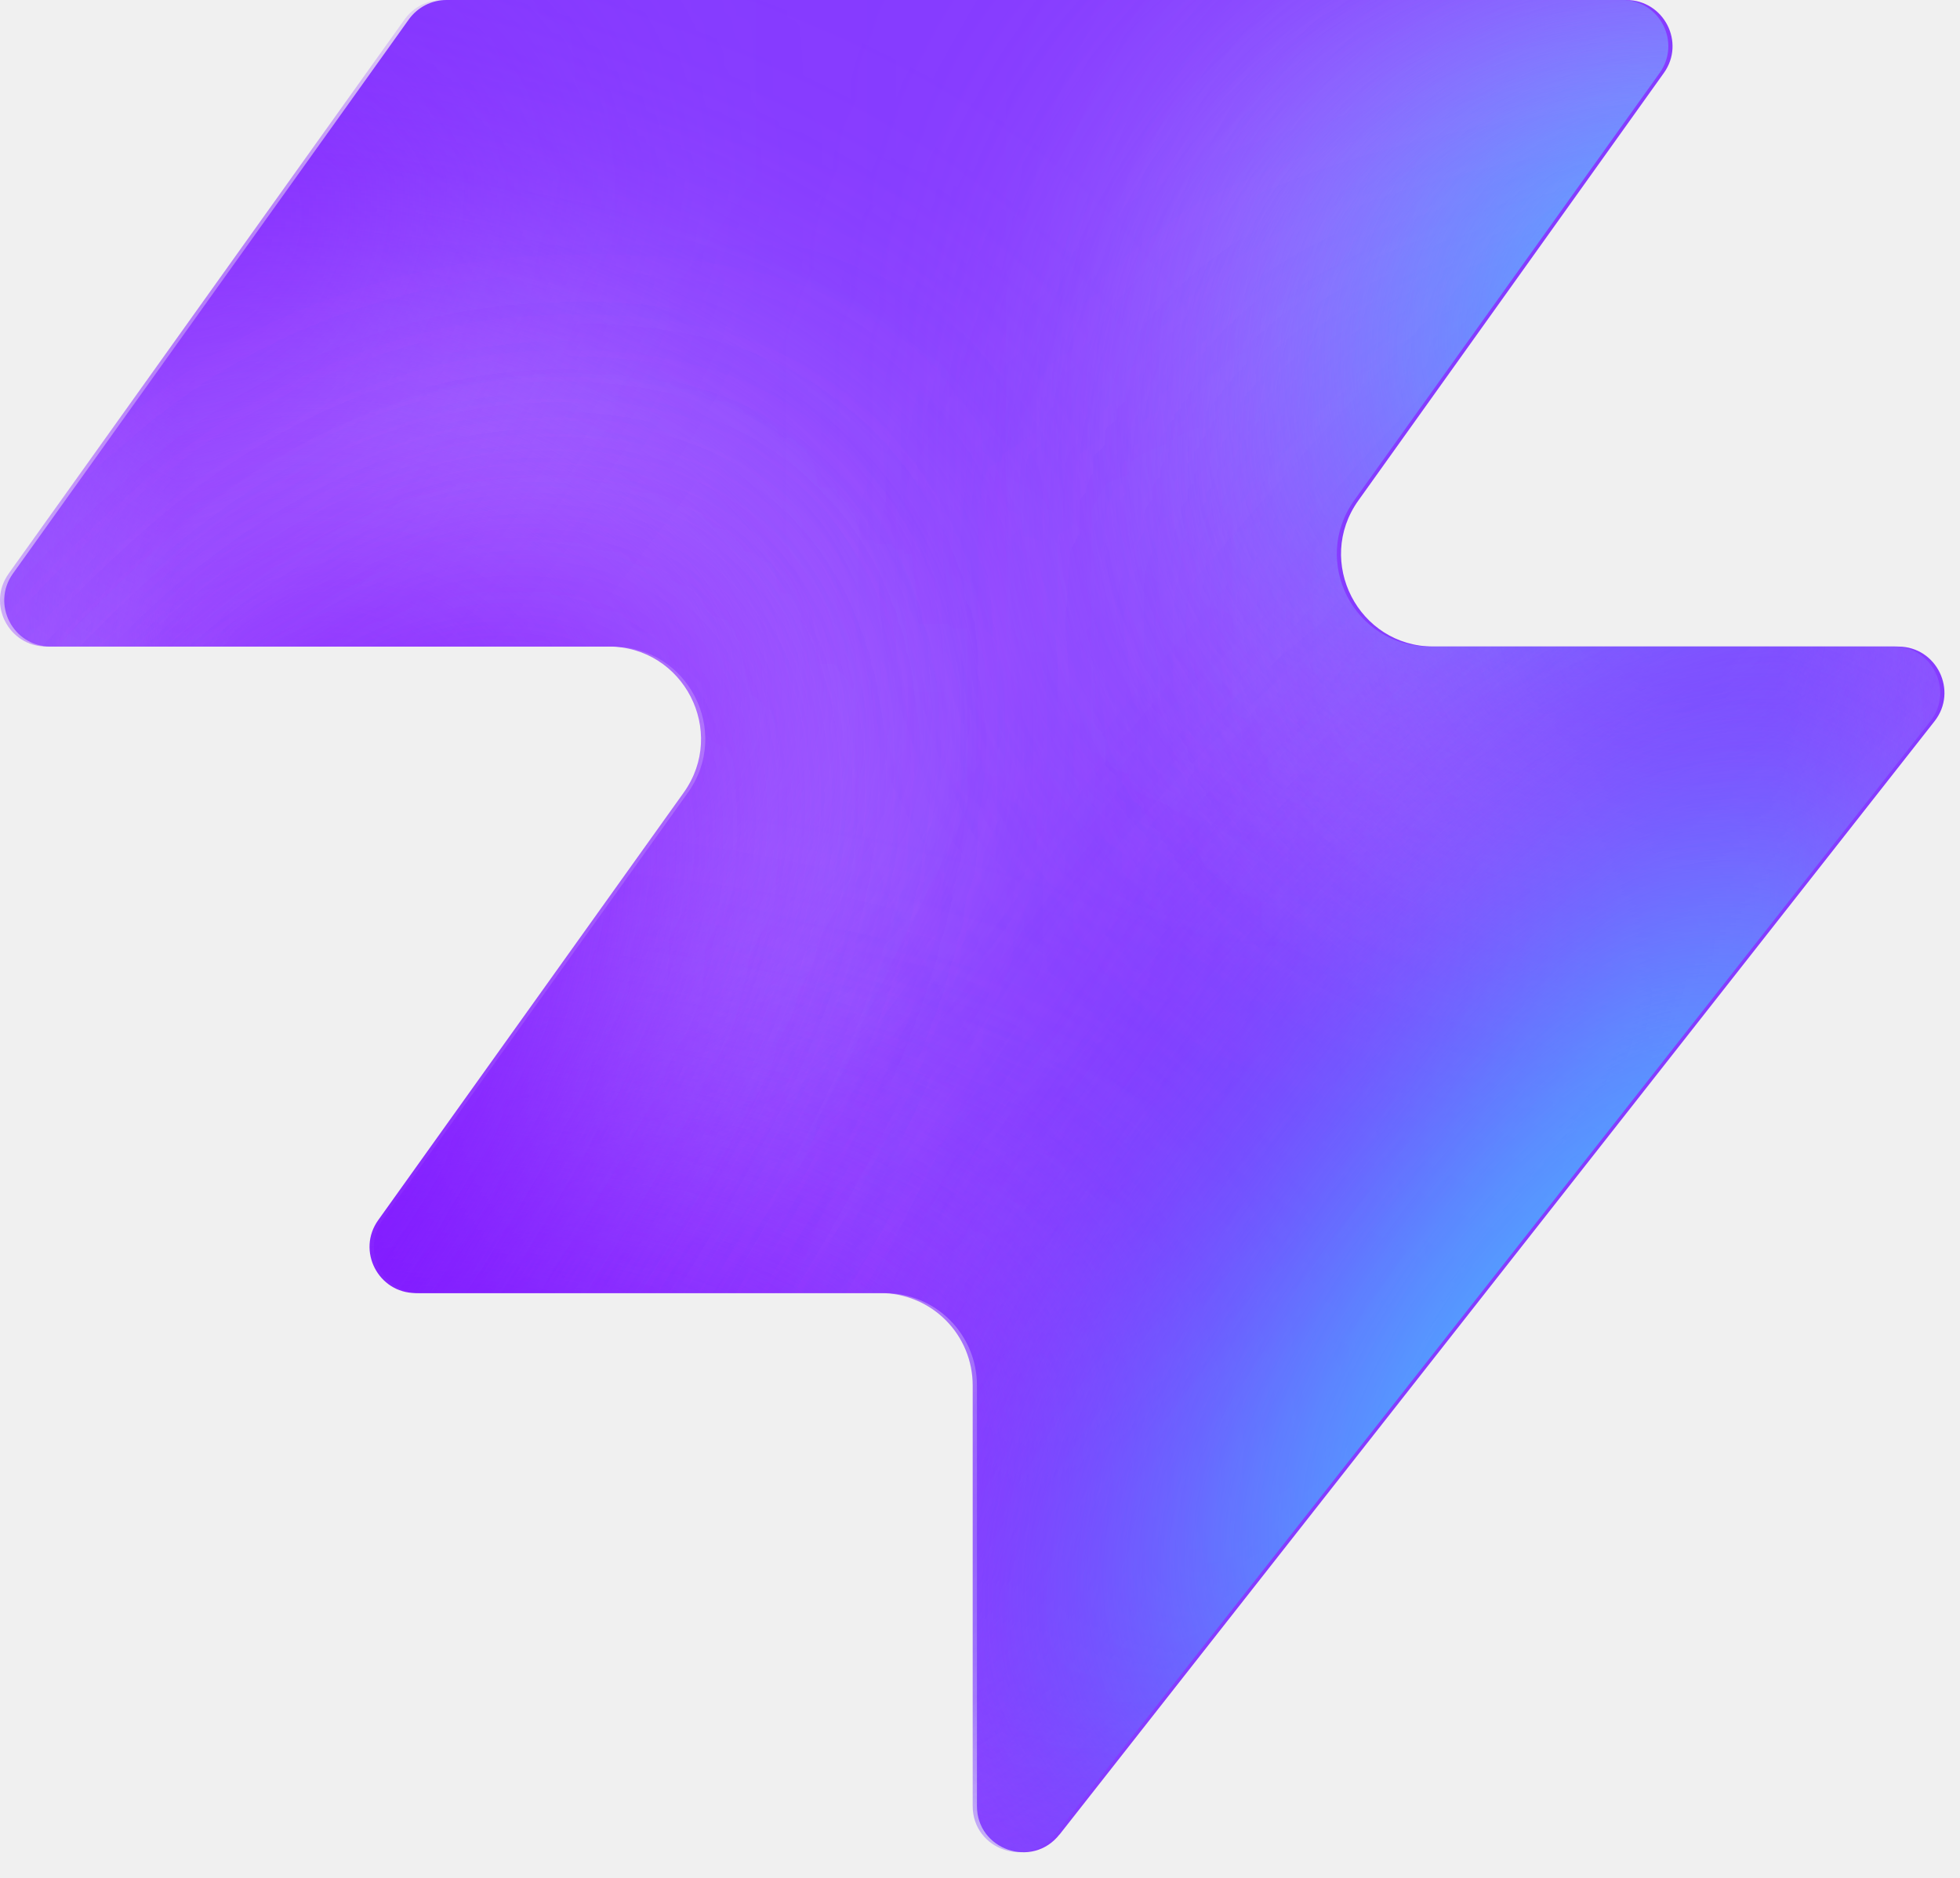
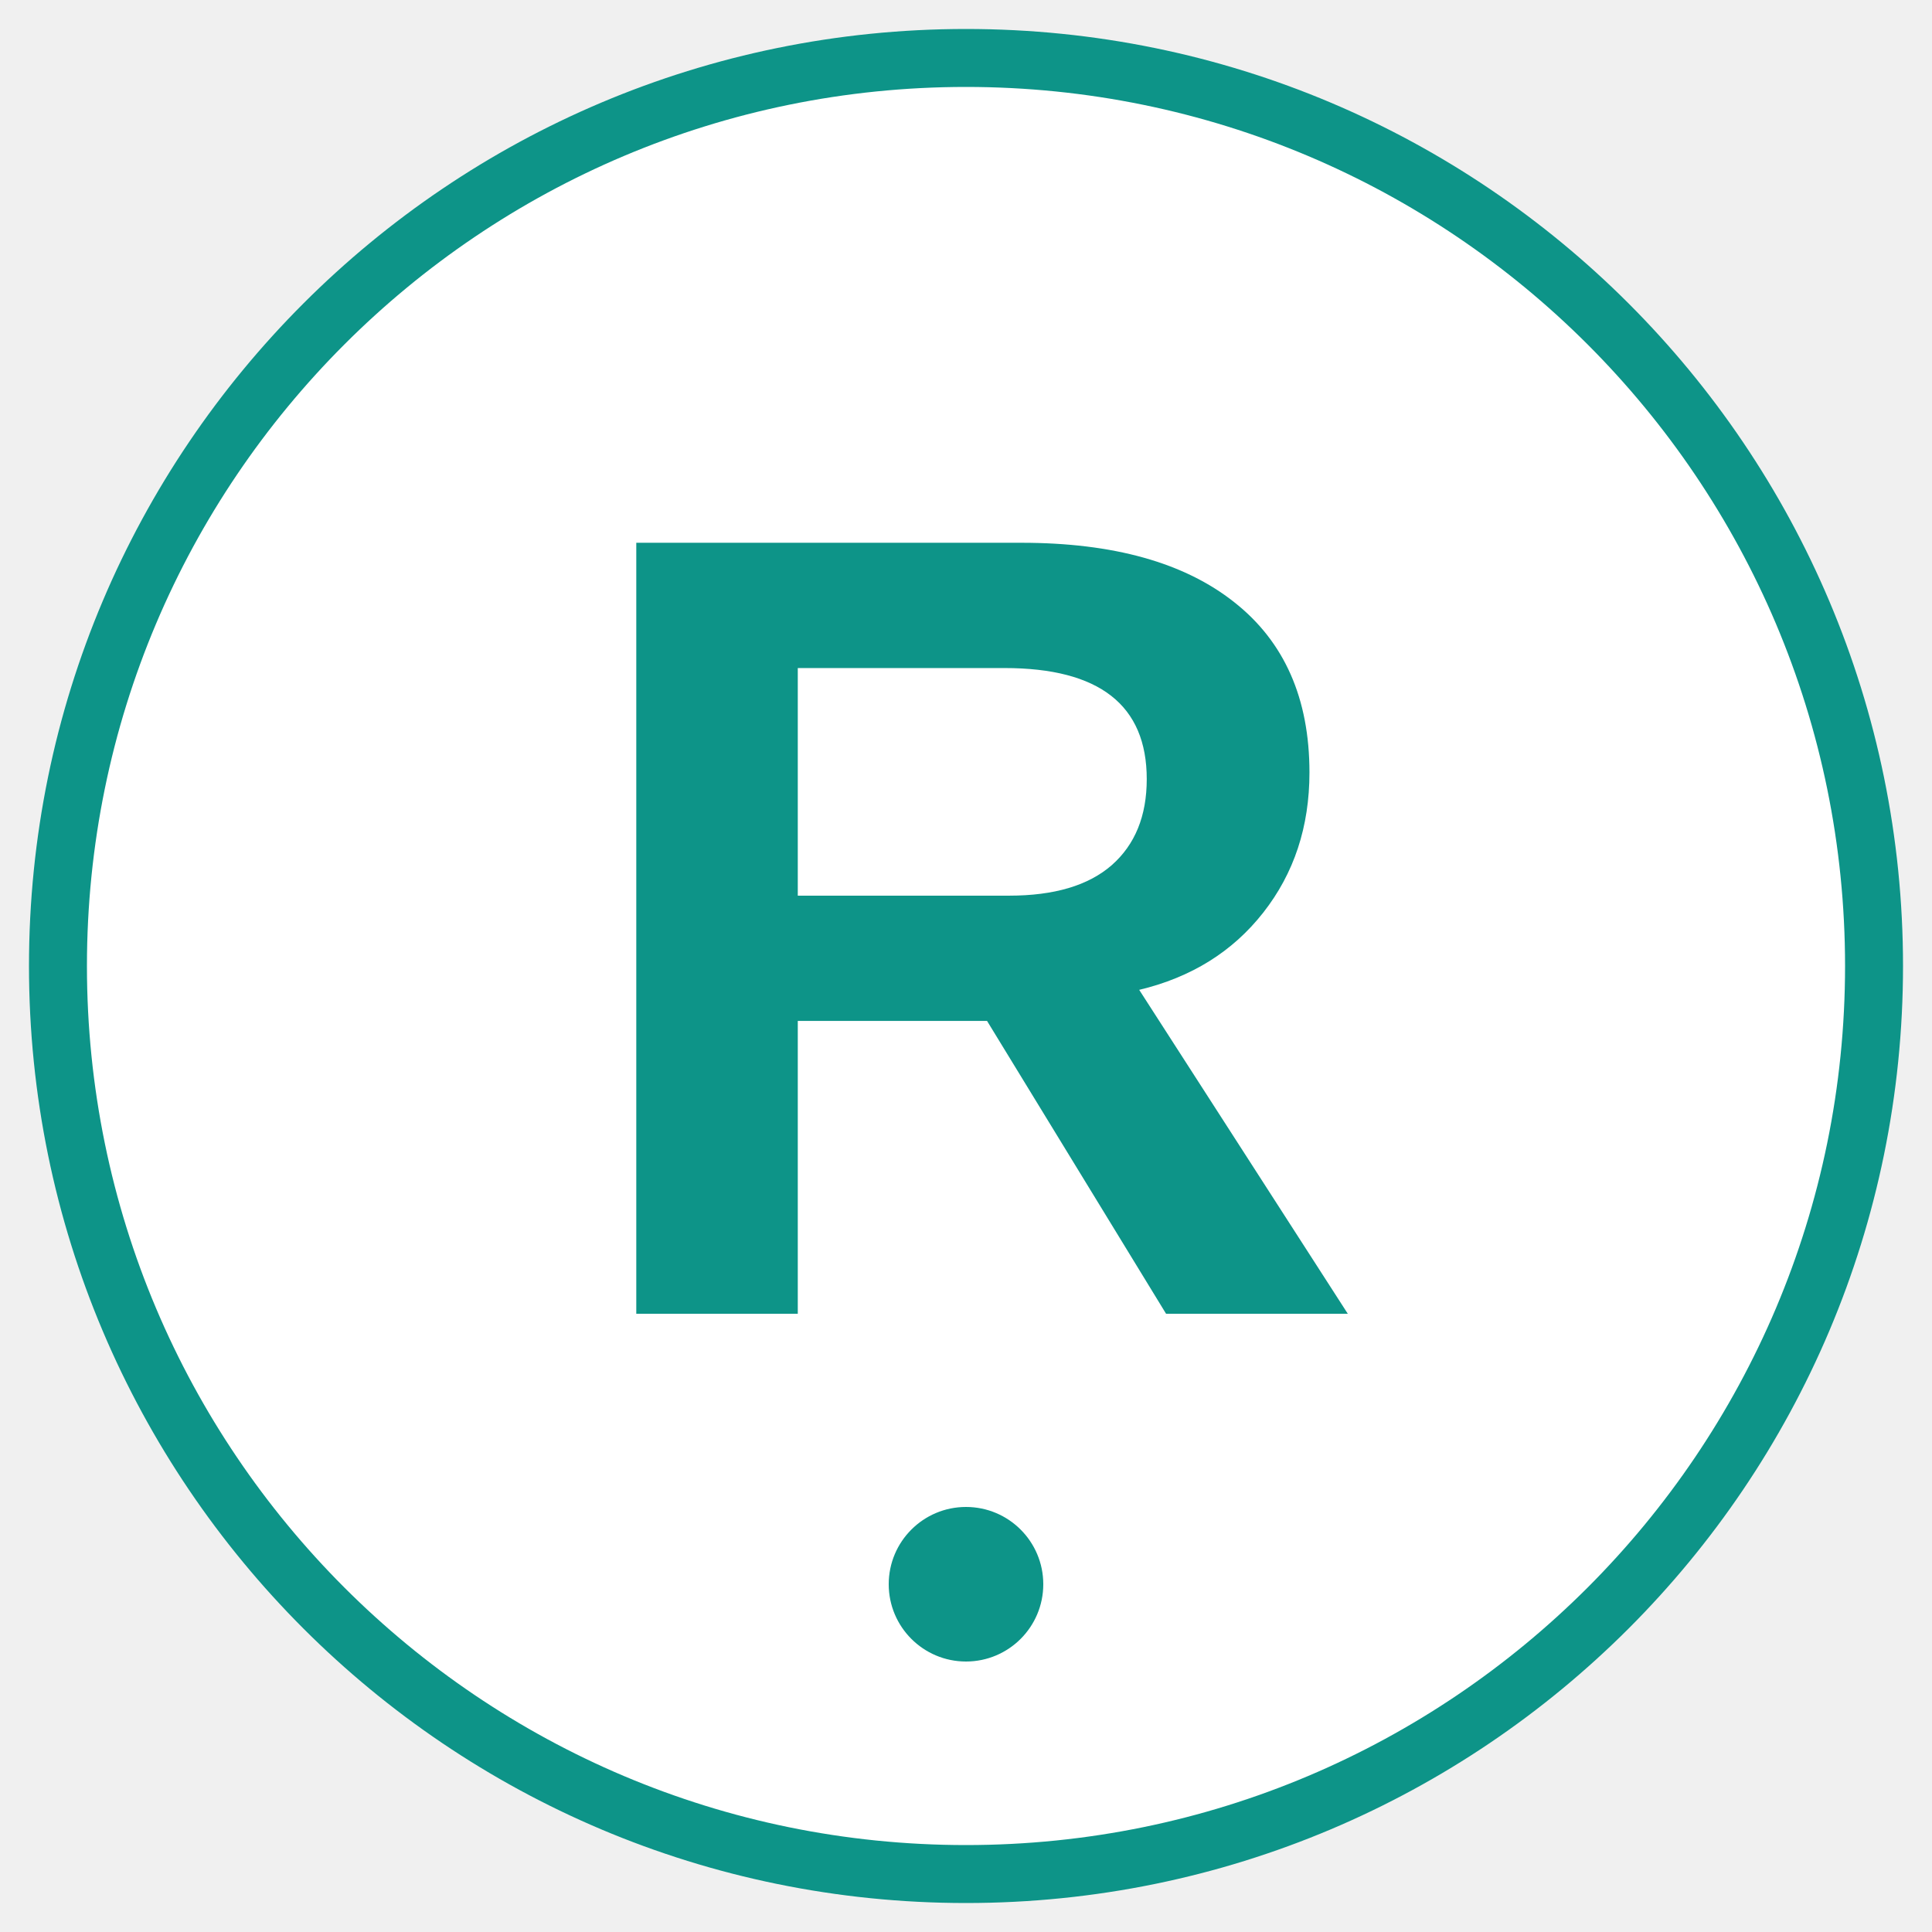
- <svg xmlns="http://www.w3.org/2000/svg" width="48" height="46" fill="none" viewBox="0 0 48 46">
-   <path fill="#863bff" d="M25.946 44.938c-.664.845-2.021.375-2.021-.698V33.937a2.26 2.26 0 0 0-2.262-2.262H10.287c-.92 0-1.456-1.04-.92-1.788l7.48-10.471c1.07-1.497 0-3.578-1.842-3.578H1.237c-.92 0-1.456-1.04-.92-1.788L10.013.474c.214-.297.556-.474.92-.474h28.894c.92 0 1.456 1.04.92 1.788l-7.48 10.471c-1.07 1.498 0 3.579 1.842 3.579h11.377c.943 0 1.473 1.088.89 1.83L25.947 44.94z" style="fill:#863bff;fill:color(display-p3 .525 .23 1);fill-opacity:1" />
-   <mask id="a" width="48" height="46" x="0" y="0" maskUnits="userSpaceOnUse" style="mask-type:alpha">
-     <path fill="#000" d="M25.842 44.938c-.664.844-2.021.375-2.021-.698V33.937a2.26 2.26 0 0 0-2.262-2.262H10.183c-.92 0-1.456-1.04-.92-1.788l7.48-10.471c1.07-1.498 0-3.579-1.842-3.579H1.133c-.92 0-1.456-1.04-.92-1.787L9.91.473c.214-.297.556-.474.92-.474h28.894c.92 0 1.456 1.04.92 1.788l-7.48 10.471c-1.07 1.498 0 3.578 1.842 3.578h11.377c.943 0 1.473 1.088.89 1.832L25.843 44.94z" style="fill:#000;fill-opacity:1" />
-   </mask>
-   <g mask="url(#a)">
-     <g filter="url(#b)">
-       <ellipse cx="5.508" cy="14.704" fill="#ede6ff" rx="5.508" ry="14.704" style="fill:#ede6ff;fill:color(display-p3 .927 .903 1);fill-opacity:1" transform="matrix(.00324 1 1 -.00324 -4.47 31.516)" />
-     </g>
-     <g filter="url(#c)">
-       <ellipse cx="10.399" cy="29.851" fill="#ede6ff" rx="10.399" ry="29.851" style="fill:#ede6ff;fill:color(display-p3 .927 .903 1);fill-opacity:1" transform="matrix(.00324 1 1 -.00324 -39.328 7.883)" />
-     </g>
-     <g filter="url(#d)">
-       <ellipse cx="5.508" cy="30.487" fill="#7e14ff" rx="5.508" ry="30.487" style="fill:#7e14ff;fill:color(display-p3 .492 .077 1);fill-opacity:1" transform="rotate(89.814 -25.913 -14.639)scale(1 -1)" />
-     </g>
-     <g filter="url(#e)">
-       <ellipse cx="5.508" cy="30.599" fill="#7e14ff" rx="5.508" ry="30.599" style="fill:#7e14ff;fill:color(display-p3 .492 .077 1);fill-opacity:1" transform="rotate(89.814 -32.644 -3.334)scale(1 -1)" />
-     </g>
-     <g filter="url(#f)">
-       <ellipse cx="5.508" cy="30.599" fill="#7e14ff" rx="5.508" ry="30.599" style="fill:#7e14ff;fill:color(display-p3 .492 .077 1);fill-opacity:1" transform="matrix(.00324 1 1 -.00324 -34.34 30.47)" />
-     </g>
-     <g filter="url(#g)">
-       <ellipse cx="14.072" cy="22.078" fill="#ede6ff" rx="14.072" ry="22.078" style="fill:#ede6ff;fill:color(display-p3 .927 .903 1);fill-opacity:1" transform="rotate(93.35 24.506 48.493)scale(-1 1)" />
-     </g>
-     <g filter="url(#h)">
-       <ellipse cx="3.47" cy="21.501" fill="#7e14ff" rx="3.47" ry="21.501" style="fill:#7e14ff;fill:color(display-p3 .492 .077 1);fill-opacity:1" transform="rotate(89.009 28.708 47.59)scale(-1 1)" />
-     </g>
-     <g filter="url(#i)">
-       <ellipse cx="3.47" cy="21.501" fill="#7e14ff" rx="3.47" ry="21.501" style="fill:#7e14ff;fill:color(display-p3 .492 .077 1);fill-opacity:1" transform="rotate(89.009 28.708 47.59)scale(-1 1)" />
-     </g>
-     <g filter="url(#j)">
-       <ellipse cx=".387" cy="8.972" fill="#7e14ff" rx="4.407" ry="29.108" style="fill:#7e14ff;fill:color(display-p3 .492 .077 1);fill-opacity:1" transform="rotate(39.51 .387 8.972)" />
-     </g>
-     <g filter="url(#k)">
-       <ellipse cx="47.523" cy="-6.092" fill="#7e14ff" rx="4.407" ry="29.108" style="fill:#7e14ff;fill:color(display-p3 .492 .077 1);fill-opacity:1" transform="rotate(37.892 47.523 -6.092)" />
-     </g>
-     <g filter="url(#l)">
-       <ellipse cx="41.412" cy="6.333" fill="#47bfff" rx="5.971" ry="9.665" style="fill:#47bfff;fill:color(display-p3 .28 .748 1);fill-opacity:1" transform="rotate(37.892 41.412 6.333)" />
-     </g>
-     <g filter="url(#m)">
-       <ellipse cx="-1.879" cy="38.332" fill="#7e14ff" rx="4.407" ry="29.108" style="fill:#7e14ff;fill:color(display-p3 .492 .077 1);fill-opacity:1" transform="rotate(37.892 -1.88 38.332)" />
-     </g>
-     <g filter="url(#n)">
-       <ellipse cx="-1.879" cy="38.332" fill="#7e14ff" rx="4.407" ry="29.108" style="fill:#7e14ff;fill:color(display-p3 .492 .077 1);fill-opacity:1" transform="rotate(37.892 -1.88 38.332)" />
-     </g>
-     <g filter="url(#o)">
-       <ellipse cx="35.651" cy="29.907" fill="#7e14ff" rx="4.407" ry="29.108" style="fill:#7e14ff;fill:color(display-p3 .492 .077 1);fill-opacity:1" transform="rotate(37.892 35.651 29.907)" />
-     </g>
-     <g filter="url(#p)">
-       <ellipse cx="38.418" cy="32.4" fill="#47bfff" rx="5.971" ry="15.297" style="fill:#47bfff;fill:color(display-p3 .28 .748 1);fill-opacity:1" transform="rotate(37.892 38.418 32.4)" />
-     </g>
-   </g>
-   <defs>
-     <filter id="b" width="60.045" height="41.654" x="-19.77" y="16.149" color-interpolation-filters="sRGB" filterUnits="userSpaceOnUse">
-       <feFlood flood-opacity="0" result="BackgroundImageFix" />
-       <feBlend in="SourceGraphic" in2="BackgroundImageFix" result="shape" />
-       <feGaussianBlur result="effect1_foregroundBlur_2002_17158" stdDeviation="7.659" />
-     </filter>
-     <filter id="c" width="90.34" height="51.437" x="-54.613" y="-7.533" color-interpolation-filters="sRGB" filterUnits="userSpaceOnUse">
-       <feFlood flood-opacity="0" result="BackgroundImageFix" />
-       <feBlend in="SourceGraphic" in2="BackgroundImageFix" result="shape" />
-       <feGaussianBlur result="effect1_foregroundBlur_2002_17158" stdDeviation="7.659" />
-     </filter>
-     <filter id="d" width="79.355" height="29.4" x="-49.64" y="2.03" color-interpolation-filters="sRGB" filterUnits="userSpaceOnUse">
-       <feFlood flood-opacity="0" result="BackgroundImageFix" />
-       <feBlend in="SourceGraphic" in2="BackgroundImageFix" result="shape" />
-       <feGaussianBlur result="effect1_foregroundBlur_2002_17158" stdDeviation="4.596" />
-     </filter>
-     <filter id="e" width="79.579" height="29.4" x="-45.045" y="20.029" color-interpolation-filters="sRGB" filterUnits="userSpaceOnUse">
-       <feFlood flood-opacity="0" result="BackgroundImageFix" />
-       <feBlend in="SourceGraphic" in2="BackgroundImageFix" result="shape" />
-       <feGaussianBlur result="effect1_foregroundBlur_2002_17158" stdDeviation="4.596" />
-     </filter>
-     <filter id="f" width="79.579" height="29.4" x="-43.513" y="21.178" color-interpolation-filters="sRGB" filterUnits="userSpaceOnUse">
-       <feFlood flood-opacity="0" result="BackgroundImageFix" />
-       <feBlend in="SourceGraphic" in2="BackgroundImageFix" result="shape" />
-       <feGaussianBlur result="effect1_foregroundBlur_2002_17158" stdDeviation="4.596" />
-     </filter>
-     <filter id="g" width="74.749" height="58.852" x="15.756" y="-17.901" color-interpolation-filters="sRGB" filterUnits="userSpaceOnUse">
-       <feFlood flood-opacity="0" result="BackgroundImageFix" />
-       <feBlend in="SourceGraphic" in2="BackgroundImageFix" result="shape" />
-       <feGaussianBlur result="effect1_foregroundBlur_2002_17158" stdDeviation="7.659" />
-     </filter>
-     <filter id="h" width="61.377" height="25.362" x="23.548" y="2.284" color-interpolation-filters="sRGB" filterUnits="userSpaceOnUse">
-       <feFlood flood-opacity="0" result="BackgroundImageFix" />
-       <feBlend in="SourceGraphic" in2="BackgroundImageFix" result="shape" />
-       <feGaussianBlur result="effect1_foregroundBlur_2002_17158" stdDeviation="4.596" />
-     </filter>
-     <filter id="i" width="61.377" height="25.362" x="23.548" y="2.284" color-interpolation-filters="sRGB" filterUnits="userSpaceOnUse">
-       <feFlood flood-opacity="0" result="BackgroundImageFix" />
-       <feBlend in="SourceGraphic" in2="BackgroundImageFix" result="shape" />
-       <feGaussianBlur result="effect1_foregroundBlur_2002_17158" stdDeviation="4.596" />
-     </filter>
-     <filter id="j" width="56.045" height="63.649" x="-27.636" y="-22.853" color-interpolation-filters="sRGB" filterUnits="userSpaceOnUse">
-       <feFlood flood-opacity="0" result="BackgroundImageFix" />
-       <feBlend in="SourceGraphic" in2="BackgroundImageFix" result="shape" />
-       <feGaussianBlur result="effect1_foregroundBlur_2002_17158" stdDeviation="4.596" />
-     </filter>
-     <filter id="k" width="54.814" height="64.646" x="20.116" y="-38.415" color-interpolation-filters="sRGB" filterUnits="userSpaceOnUse">
-       <feFlood flood-opacity="0" result="BackgroundImageFix" />
-       <feBlend in="SourceGraphic" in2="BackgroundImageFix" result="shape" />
-       <feGaussianBlur result="effect1_foregroundBlur_2002_17158" stdDeviation="4.596" />
-     </filter>
-     <filter id="l" width="33.541" height="35.313" x="24.641" y="-11.323" color-interpolation-filters="sRGB" filterUnits="userSpaceOnUse">
-       <feFlood flood-opacity="0" result="BackgroundImageFix" />
-       <feBlend in="SourceGraphic" in2="BackgroundImageFix" result="shape" />
-       <feGaussianBlur result="effect1_foregroundBlur_2002_17158" stdDeviation="4.596" />
-     </filter>
-     <filter id="m" width="54.814" height="64.646" x="-29.286" y="6.009" color-interpolation-filters="sRGB" filterUnits="userSpaceOnUse">
-       <feFlood flood-opacity="0" result="BackgroundImageFix" />
-       <feBlend in="SourceGraphic" in2="BackgroundImageFix" result="shape" />
-       <feGaussianBlur result="effect1_foregroundBlur_2002_17158" stdDeviation="4.596" />
-     </filter>
-     <filter id="n" width="54.814" height="64.646" x="-29.286" y="6.009" color-interpolation-filters="sRGB" filterUnits="userSpaceOnUse">
-       <feFlood flood-opacity="0" result="BackgroundImageFix" />
-       <feBlend in="SourceGraphic" in2="BackgroundImageFix" result="shape" />
-       <feGaussianBlur result="effect1_foregroundBlur_2002_17158" stdDeviation="4.596" />
-     </filter>
-     <filter id="o" width="54.814" height="64.646" x="8.244" y="-2.416" color-interpolation-filters="sRGB" filterUnits="userSpaceOnUse">
-       <feFlood flood-opacity="0" result="BackgroundImageFix" />
-       <feBlend in="SourceGraphic" in2="BackgroundImageFix" result="shape" />
-       <feGaussianBlur result="effect1_foregroundBlur_2002_17158" stdDeviation="4.596" />
-     </filter>
-     <filter id="p" width="39.409" height="43.623" x="18.713" y="10.588" color-interpolation-filters="sRGB" filterUnits="userSpaceOnUse">
-       <feFlood flood-opacity="0" result="BackgroundImageFix" />
-       <feBlend in="SourceGraphic" in2="BackgroundImageFix" result="shape" />
-       <feGaussianBlur result="effect1_foregroundBlur_2002_17158" stdDeviation="4.596" />
-     </filter>
-   </defs>
+ <svg xmlns="http://www.w3.org/2000/svg" viewBox="0 0 100 100">
+   <circle cx="50" cy="50" r="48" fill="white" />
+   <circle cx="50" cy="50" r="47" fill="none" stroke="#0D9488" stroke-width="3" />
+   <text x="50" y="68" font-family="system-ui, Arial, sans-serif" font-size="58" font-weight="900" fill="#0D9488" text-anchor="middle">R</text>
+   <circle cx="50" cy="82" r="4" fill="#0D9488" />
</svg>
